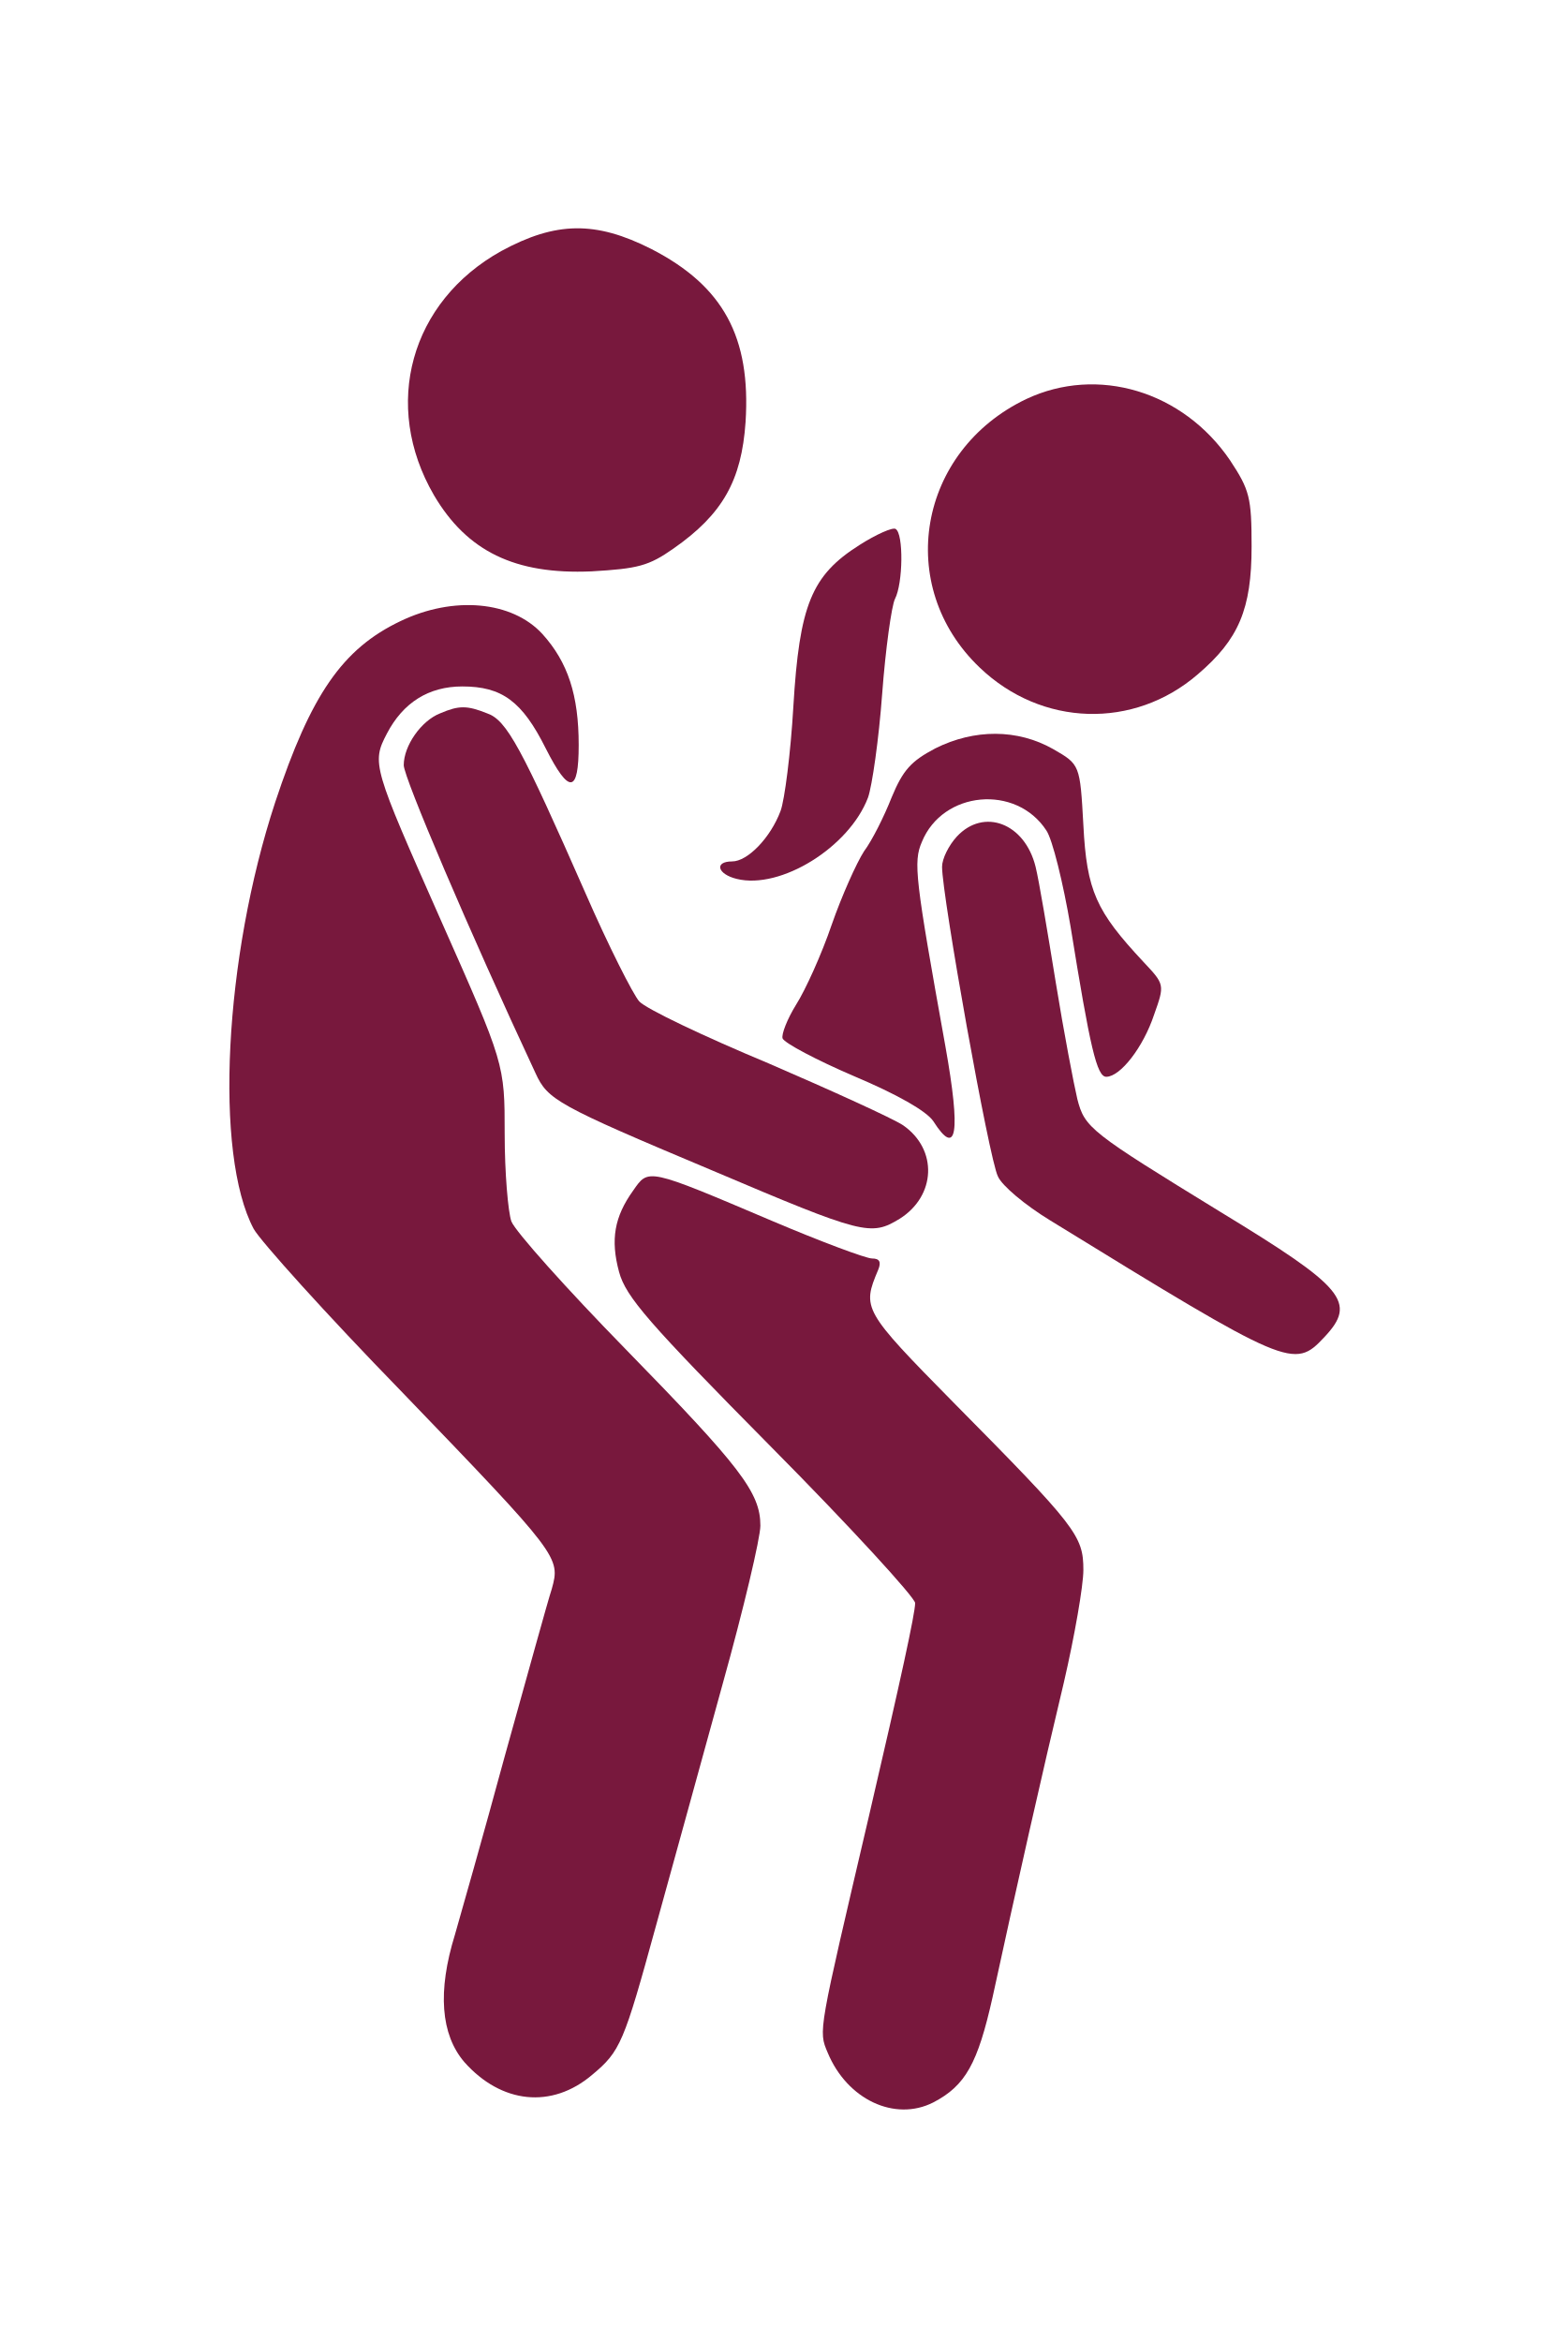
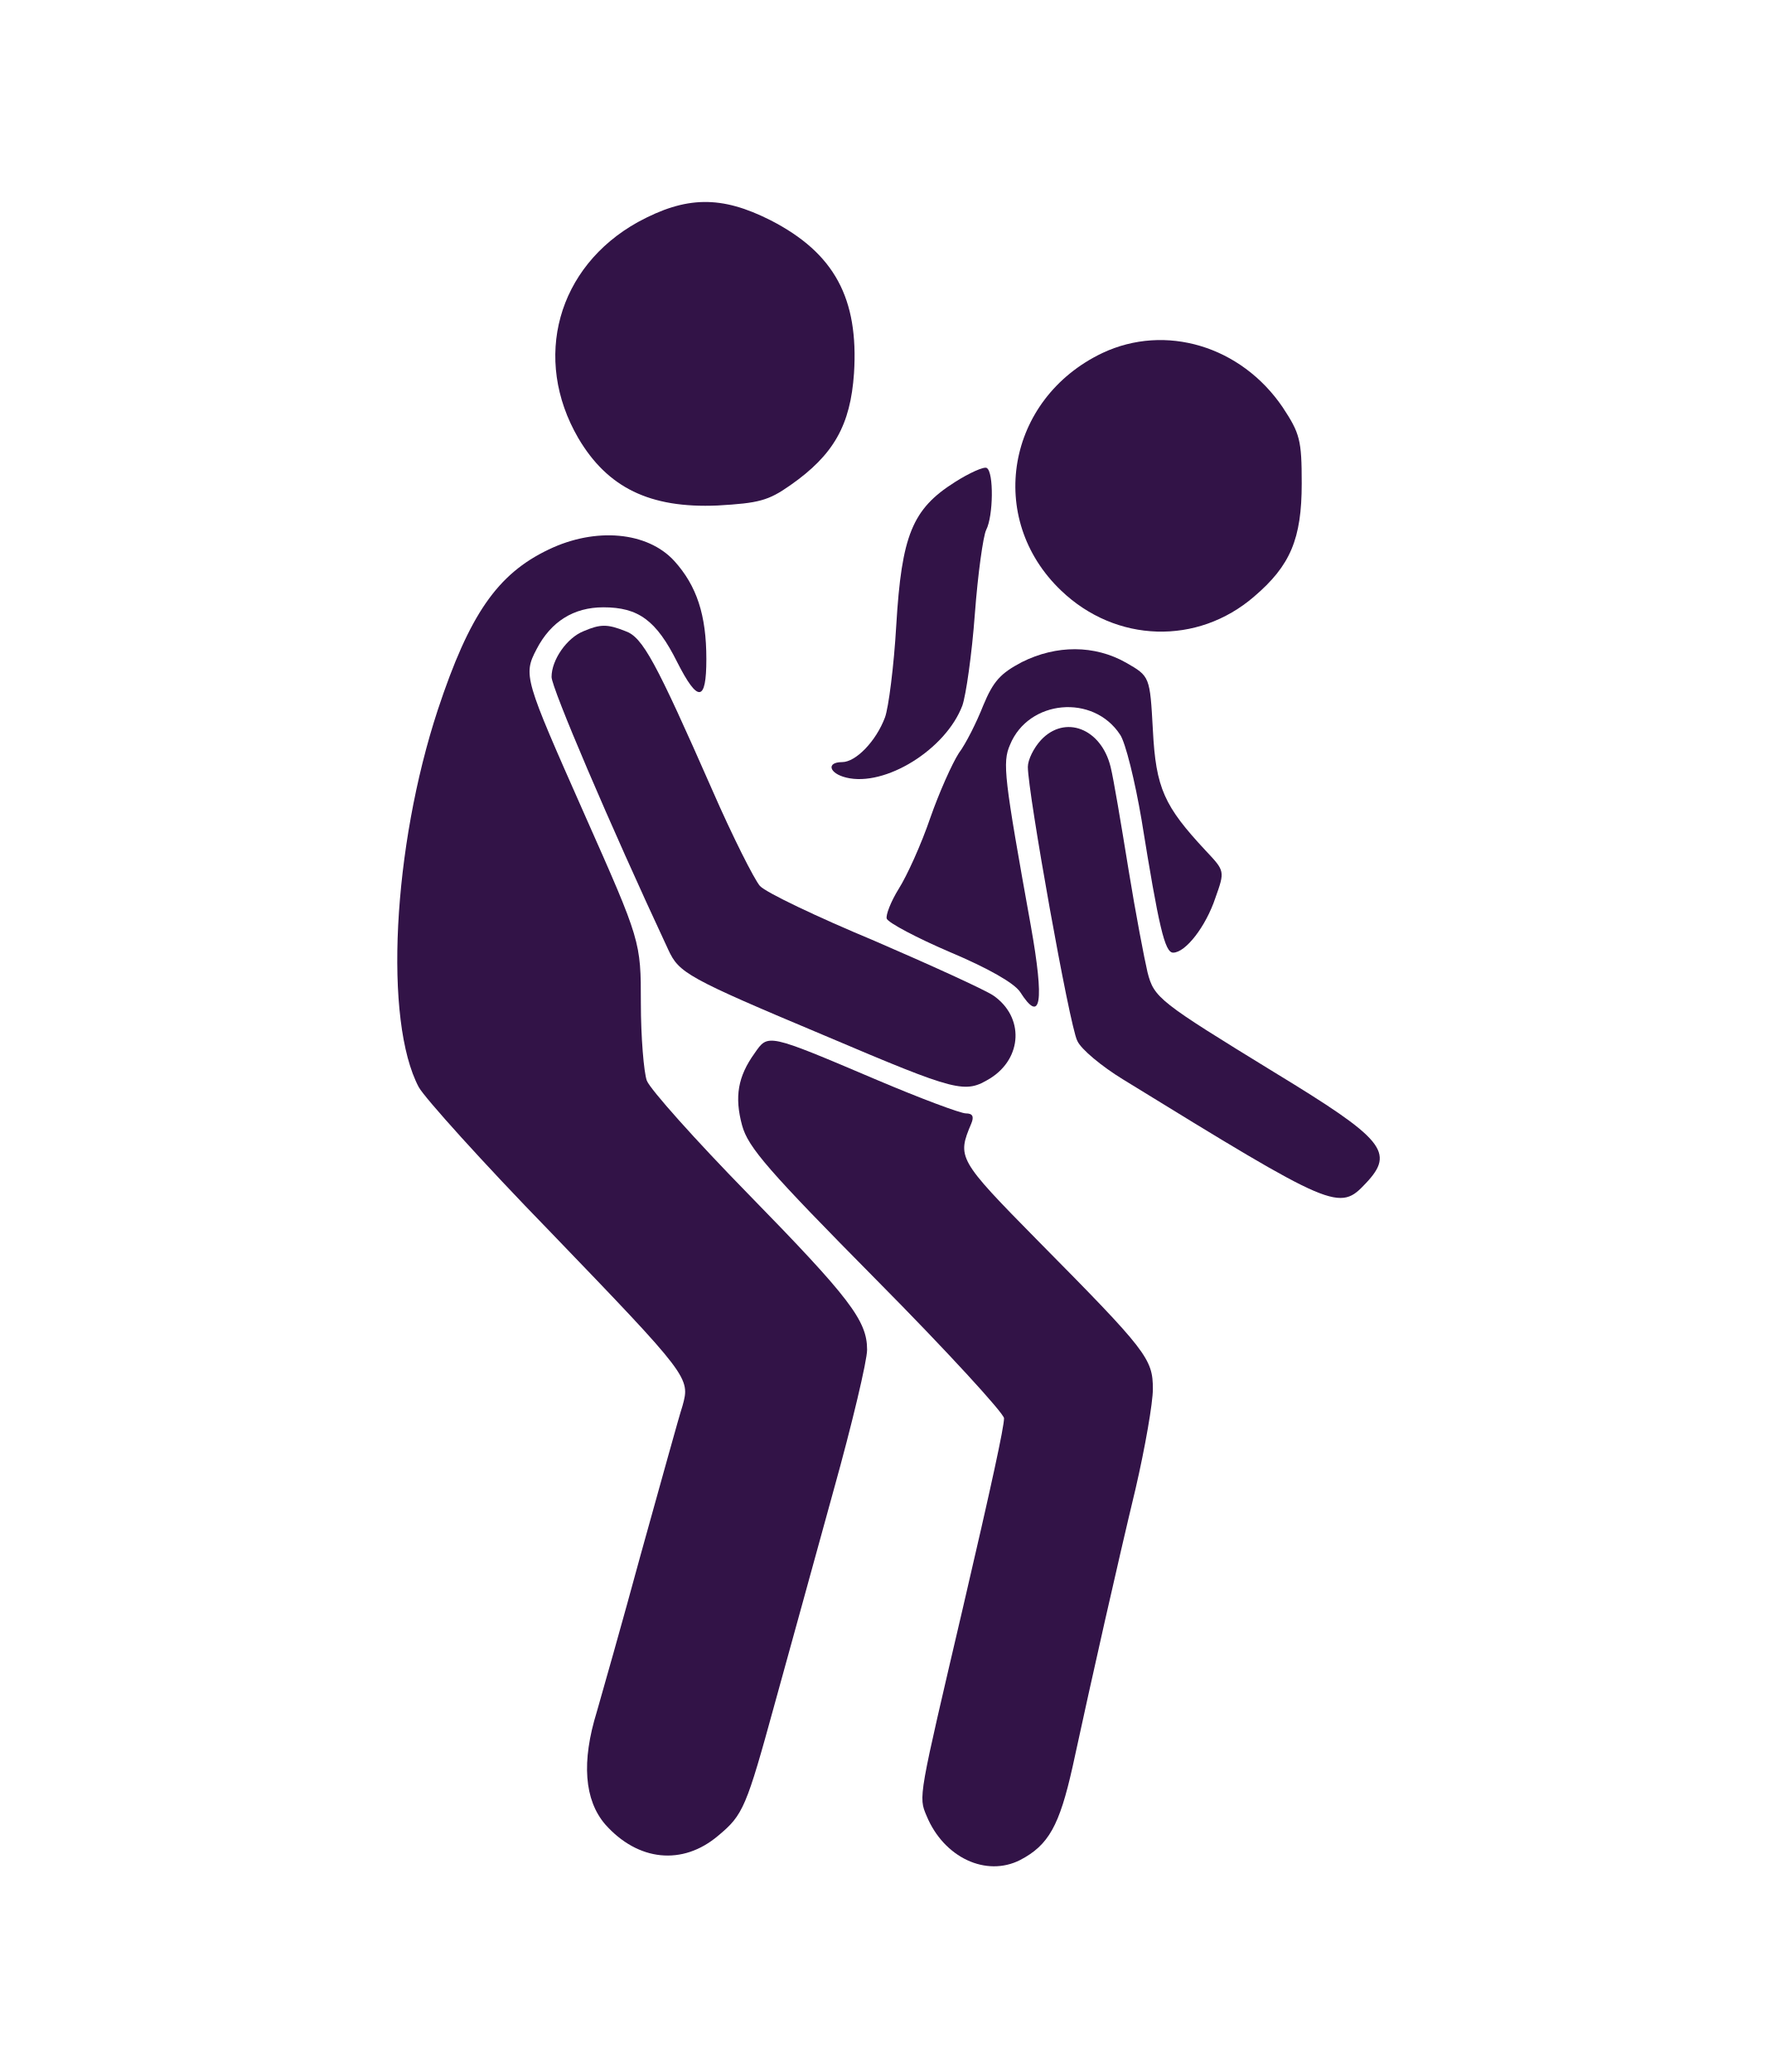
- <svg xmlns="http://www.w3.org/2000/svg" version="1.0" width="233pt" height="348pt" viewBox="0 0 233 348" preserveAspectRatio="xMidYMid meet">
-   <g transform="translate(0,348) scale(0.1,-0.1)" fill="#78183d" stroke="none">
-     <path d="M745 3107 c-135 -75 -178 -229 -100 -363 49 -83 120 -118 234 -113 69 4 85 8 122 34 73 51 101 101 107 188 8 126 -33 202 -140 257 -83 42 -142 41 -223 -3z" />
-     <path d="M1525 2887 c-161 -77 -196 -278 -69 -399 92 -88 229 -92 324 -10 61 52 80 97 80 190 0 73 -3 84 -32 128 -70 103 -197 141 -303 91z" />
-     <path d="M1277 2670 c-71 -45 -89 -89 -98 -240 -4 -69 -13 -139 -19 -155 -15 -40 -49 -75 -72 -75 -27 0 -22 -19 7 -26 65 -16 167 47 195 121 6 17 16 86 21 154 5 67 14 131 19 141 12 23 13 97 1 104 -4 3 -29 -8 -54 -24z" />
-     <path d="M595 2557 c-86 -41 -133 -109 -186 -269 -76 -231 -91 -523 -32 -634 10 -18 108 -127 219 -241 236 -245 237 -247 224 -294 -6 -18 -37 -131 -70 -249 -32 -118 -66 -237 -74 -265 -26 -84 -21 -148 14 -189 55 -62 130 -70 190 -19 42 35 47 47 95 222 24 86 68 247 99 359 31 111 56 217 56 235 0 49 -29 87 -201 263 -87 89 -163 174 -169 189 -5 14 -10 73 -10 130 0 104 0 104 -95 318 -101 228 -103 233 -80 277 24 46 62 70 112 70 59 0 89 -22 124 -92 35 -69 49 -67 49 5 0 74 -16 123 -54 165 -45 49 -132 57 -211 19z" />
-     <path d="M654 2420 c-28 -11 -54 -48 -54 -77 0 -18 97 -246 196 -458 18 -39 31 -47 262 -144 226 -96 236 -98 279 -72 54 34 57 103 5 139 -15 10 -105 51 -200 92 -96 40 -182 81 -192 92 -9 10 -46 83 -80 161 -95 216 -117 257 -146 267 -30 12 -42 12 -70 0z" />
-     <path d="M1390 2368 c-36 -19 -48 -32 -65 -73 -11 -28 -29 -64 -41 -80 -11 -17 -33 -66 -48 -109 -15 -44 -39 -97 -53 -119 -13 -21 -22 -44 -20 -50 3 -7 50 -32 106 -56 64 -27 108 -52 118 -67 35 -55 41 -18 18 111 -45 250 -48 274 -35 304 31 76 140 86 185 17 9 -13 25 -78 36 -143 29 -180 39 -223 53 -223 21 0 55 44 71 92 16 45 16 45 -16 79 -70 75 -84 105 -89 203 -5 90 -5 90 -45 113 -53 30 -117 30 -175 1z" />
-     <path d="M1422 2237 c-12 -13 -22 -33 -22 -45 0 -43 70 -435 83 -460 6 -14 41 -43 77 -65 356 -219 363 -222 408 -174 49 52 30 74 -154 186 -194 119 -202 125 -213 168 -5 21 -20 99 -32 173 -12 74 -25 152 -30 172 -16 65 -77 88 -117 45z" />
-     <path d="M941 1711 c-28 -39 -34 -73 -21 -121 10 -37 44 -76 226 -260 118 -119 214 -224 214 -232 0 -15 -21 -112 -69 -318 -75 -321 -75 -317 -61 -350 29 -70 100 -103 157 -74 48 25 66 58 88 156 34 157 76 343 106 468 16 69 29 144 29 167 0 51 -10 64 -193 249 -135 137 -136 140 -112 197 5 12 2 17 -9 17 -9 0 -76 25 -149 56 -186 79 -183 78 -206 45z" />
-   </g>
+ <svg xmlns="http://www.w3.org/2000/svg" width="300" height="350" viewBox="0 0 300 350">
+   <svg x="0" y="0" width="300" height="350" viewBox="0 0 233 348" preserveAspectRatio="xMidYMid meet">
+     <g transform="translate(0,348) scale(0.1,-0.1)" fill="#321347" stroke="none">
+       <path d="M745 3107 c-135 -75 -178 -229 -100 -363 49 -83 120 -118 234 -113 69 4 85 8 122 34 73 51 101 101 107 188 8 126 -33 202 -140 257 -83 42 -142 41 -223 -3z" />
+       <path d="M1525 2887 c-161 -77 -196 -278 -69 -399 92 -88 229 -92 324 -10 61 52 80 97 80 190 0 73 -3 84 -32 128 -70 103 -197 141 -303 91z" />
+       <path d="M1277 2670 c-71 -45 -89 -89 -98 -240 -4 -69 -13 -139 -19 -155 -15 -40 -49 -75 -72 -75 -27 0 -22 -19 7 -26 65 -16 167 47 195 121 6 17 16 86 21 154 5 67 14 131 19 141 12 23 13 97 1 104 -4 3 -29 -8 -54 -24z" />
+       <path d="M595 2557 c-86 -41 -133 -109 -186 -269 -76 -231 -91 -523 -32 -634 10 -18 108 -127 219 -241 236 -245 237 -247 224 -294 -6 -18 -37 -131 -70 -249 -32 -118 -66 -237 -74 -265 -26 -84 -21 -148 14 -189 55 -62 130 -70 190 -19 42 35 47 47 95 222 24 86 68 247 99 359 31 111 56 217 56 235 0 49 -29 87 -201 263 -87 89 -163 174 -169 189 -5 14 -10 73 -10 130 0 104 0 104 -95 318 -101 228 -103 233 -80 277 24 46 62 70 112 70 59 0 89 -22 124 -92 35 -69 49 -67 49 5 0 74 -16 123 -54 165 -45 49 -132 57 -211 19z" />
+       <path d="M654 2420 c-28 -11 -54 -48 -54 -77 0 -18 97 -246 196 -458 18 -39 31 -47 262 -144 226 -96 236 -98 279 -72 54 34 57 103 5 139 -15 10 -105 51 -200 92 -96 40 -182 81 -192 92 -9 10 -46 83 -80 161 -95 216 -117 257 -146 267 -30 12 -42 12 -70 0z" />
+       <path d="M1390 2368 c-36 -19 -48 -32 -65 -73 -11 -28 -29 -64 -41 -80 -11 -17 -33 -66 -48 -109 -15 -44 -39 -97 -53 -119 -13 -21 -22 -44 -20 -50 3 -7 50 -32 106 -56 64 -27 108 -52 118 -67 35 -55 41 -18 18 111 -45 250 -48 274 -35 304 31 76 140 86 185 17 9 -13 25 -78 36 -143 29 -180 39 -223 53 -223 21 0 55 44 71 92 16 45 16 45 -16 79 -70 75 -84 105 -89 203 -5 90 -5 90 -45 113 -53 30 -117 30 -175 1z" />
+       <path d="M1422 2237 c-12 -13 -22 -33 -22 -45 0 -43 70 -435 83 -460 6 -14 41 -43 77 -65 356 -219 363 -222 408 -174 49 52 30 74 -154 186 -194 119 -202 125 -213 168 -5 21 -20 99 -32 173 -12 74 -25 152 -30 172 -16 65 -77 88 -117 45z" />
+       <path d="M941 1711 c-28 -39 -34 -73 -21 -121 10 -37 44 -76 226 -260 118 -119 214 -224 214 -232 0 -15 -21 -112 -69 -318 -75 -321 -75 -317 -61 -350 29 -70 100 -103 157 -74 48 25 66 58 88 156 34 157 76 343 106 468 16 69 29 144 29 167 0 51 -10 64 -193 249 -135 137 -136 140 -112 197 5 12 2 17 -9 17 -9 0 -76 25 -149 56 -186 79 -183 78 -206 45z" />
+     </g>
+   </svg>
</svg>
